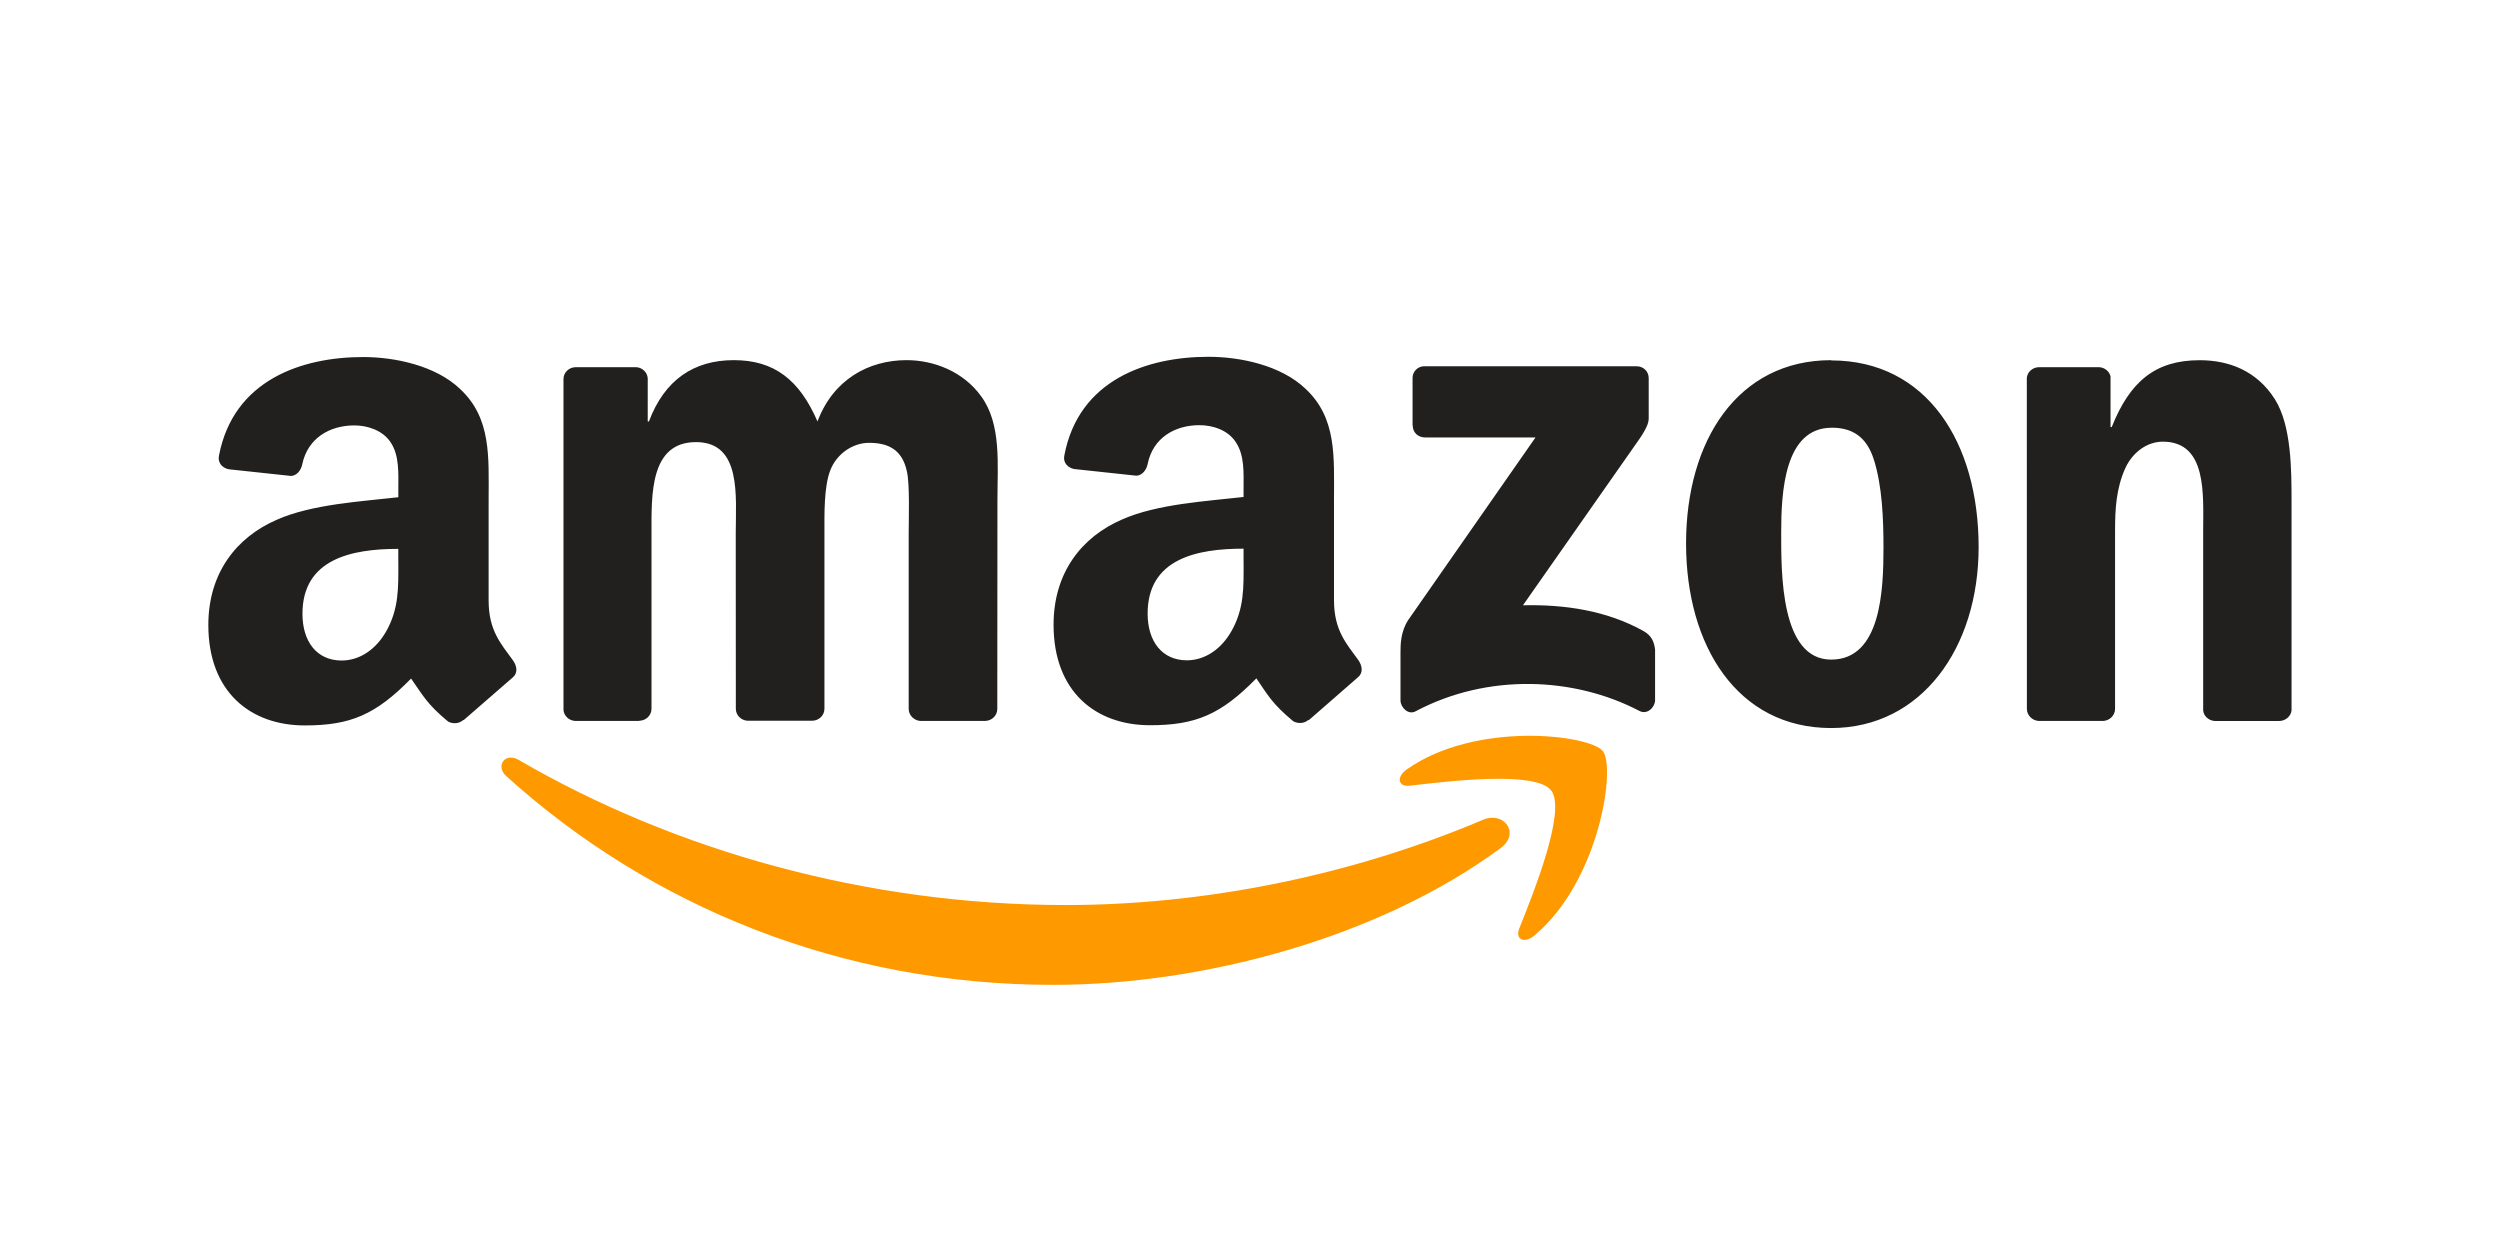
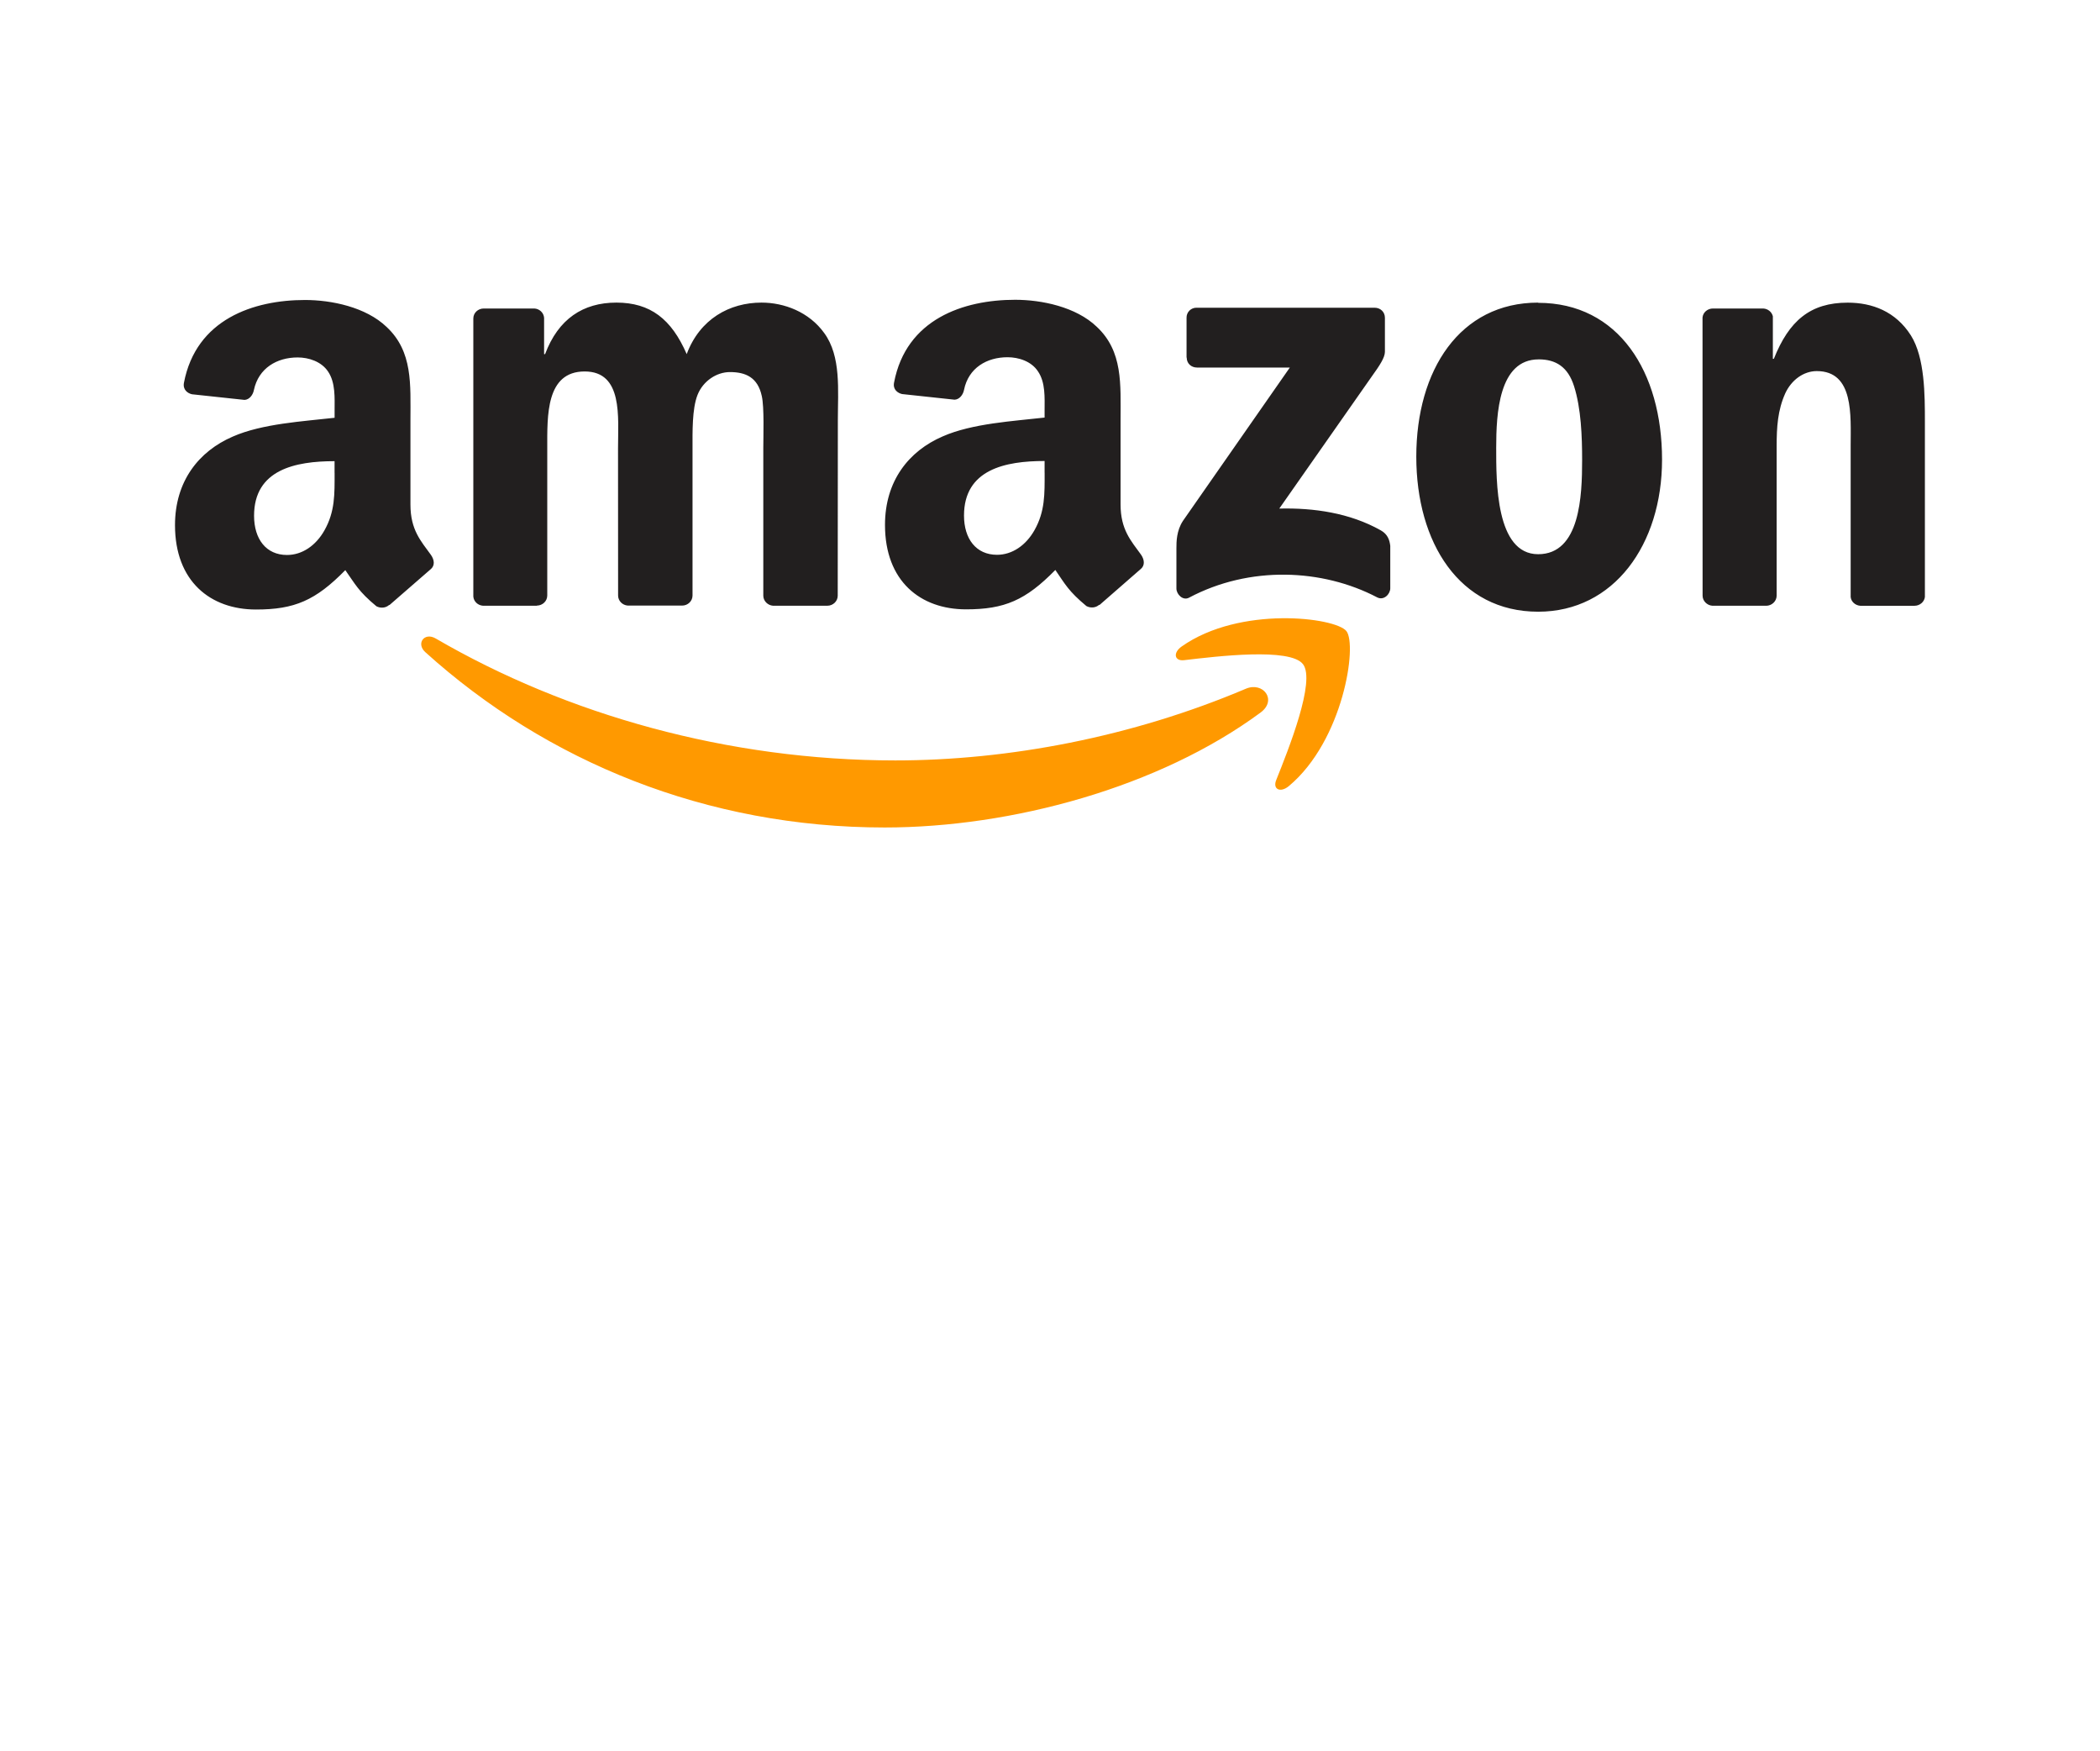
- <svg xmlns="http://www.w3.org/2000/svg" width="120px" height="60px" fill-rule="evenodd">
+ <svg xmlns="http://www.w3.org/2000/svg" width="120px" height="100px" fill-rule="evenodd">
  <path d="M72.038 40.703c-5.8 4.283-14.234 6.57-21.486 6.57-10.168 0-19.323-3.76-26.248-10.016-.544-.492-.057-1.162.596-.78 7.474 4.35 16.715 6.965 26.26 6.965 6.438 0 13.52-1.332 20.032-4.096.984-.418 1.806.644.844 1.358m2.418-2.764c-.74-.95-4.9-.448-6.782-.226-.57.07-.657-.427-.144-.784 3.32-2.338 8.77-1.663 9.407-.88s-.165 6.25-3.286 8.858c-.48.4-.936.187-.723-.344.7-1.75 2.272-5.672 1.528-6.625" fill="#f90" />
  <path d="M67.803 20.427v-2.272a.56.56 0 0 1 .575-.575H78.55c.326 0 .588.235.588.575V20.1c-.004.326-.28.753-.766 1.428l-5.27 7.526c1.96-.048 4.026.244 5.802 1.245.4.226.5.557.54.884v2.425c0 .33-.366.718-.75.518-3.13-1.64-7.287-1.82-10.747.017-.353.192-.723-.192-.723-.522v-2.303c0-.37.004-1 .374-1.563l6.107-8.758H68.4c-.326 0-.588-.23-.588-.57M30.694 34.605H27.6c-.296-.022-.53-.244-.553-.527V18.194c0-.318.266-.57.596-.57h2.886c.3.013.54.244.562.53v2.076h.057c.753-2.007 2.168-2.943 4.074-2.943 1.937 0 3.147.936 4.018 2.943.75-2.007 2.45-2.943 4.275-2.943 1.297 0 2.716.535 3.582 1.737.98 1.336.78 3.278.78 4.98L47.87 34.03c0 .318-.266.575-.596.575h-3.1c-.3-.022-.557-.27-.557-.575V25.6c0-.67.06-2.342-.087-2.977-.23-1.066-.923-1.367-1.82-1.367-.75 0-1.532.5-1.85 1.302s-.287 2.142-.287 3.043v8.42c0 .318-.266.575-.596.575h-3.1c-.313-.022-.557-.27-.557-.575l-.004-8.42c0-1.772.292-4.38-1.907-4.38-2.224 0-2.137 2.542-2.137 4.38v8.42c0 .318-.266.575-.596.575M87.896 17.3c4.592 0 7.078 3.944 7.078 8.958 0 4.845-2.747 8.688-7.078 8.688-4.5 0-6.965-3.944-6.965-8.858 0-4.945 2.486-8.8 6.965-8.8m.026 3.243c-2.28 0-2.425 3.108-2.425 5.045s-.03 6.085 2.398 6.085c2.398 0 2.512-3.343 2.512-5.38 0-1.34-.057-2.943-.46-4.214-.348-1.106-1.04-1.537-2.024-1.537m13.007 14.075h-3.082c-.3-.022-.557-.27-.557-.575l-.004-15.888c.026-.292.283-.518.596-.518h2.87c.27.013.492.196.553.444v2.43h.057c.866-2.172 2.08-3.208 4.218-3.208 1.4 0 2.742.5 3.613 1.872.8 1.27.8 3.408.8 4.945v10c-.035.28-.292.5-.596.5H106.3c-.283-.022-.518-.23-.548-.5V25.48c0-1.737.2-4.28-1.937-4.28-.753 0-1.445.505-1.8 1.27-.435.97-.492 1.937-.492 3.008v8.554c-.004.318-.274.575-.605.575m-41.225-7.6c0 1.206.03 2.2-.58 3.282-.492.87-1.275 1.406-2.142 1.406-1.188 0-1.885-.905-1.885-2.242 0-2.638 2.364-3.117 4.605-3.117v.67m3.12 7.544c-.205.183-.5.196-.73.074-1.027-.853-1.214-1.25-1.776-2.063-1.698 1.732-2.903 2.25-5.102 2.25-2.607 0-4.632-1.606-4.632-4.823 0-2.512 1.358-4.222 3.3-5.058 1.68-.74 4.026-.87 5.82-1.075v-.4c0-.736.057-1.606-.38-2.242-.374-.57-1.097-.805-1.737-.805-1.18 0-2.23.605-2.486 1.86-.052.28-.257.553-.54.566l-3-.322c-.252-.057-.535-.26-.46-.65.688-3.64 3.98-4.736 6.92-4.736 1.506 0 3.474.4 4.662 1.54 1.506 1.406 1.362 3.282 1.362 5.324v4.823c0 1.45.6 2.085 1.167 2.87.196.28.24.614-.013.823L62.82 34.57l-.004-.01M19.12 27.017c0 1.206.03 2.2-.58 3.282-.492.87-1.27 1.406-2.142 1.406-1.188 0-1.88-.905-1.88-2.242 0-2.638 2.364-3.117 4.6-3.117v.67m3.12 7.544c-.205.183-.5.196-.73.074-1.027-.853-1.2-1.25-1.776-2.063-1.698 1.732-2.9 2.25-5.102 2.25C12.028 34.822 10 33.216 10 30c0-2.512 1.362-4.222 3.3-5.058 1.68-.74 4.026-.87 5.82-1.075v-.4c0-.736.057-1.606-.374-2.242-.38-.57-1.1-.805-1.737-.805-1.18 0-2.233.605-2.5 1.86-.052.28-.257.553-.535.566l-3.004-.322c-.252-.057-.53-.26-.46-.65.692-3.64 3.98-4.736 6.92-4.736 1.506 0 3.474.4 4.662 1.54 1.506 1.406 1.362 3.282 1.362 5.324v4.823c0 1.45.6 2.085 1.167 2.87.2.28.244.614-.01.823l-2.36 2.052-.01-.01" fill="#221f1f" />
</svg>
